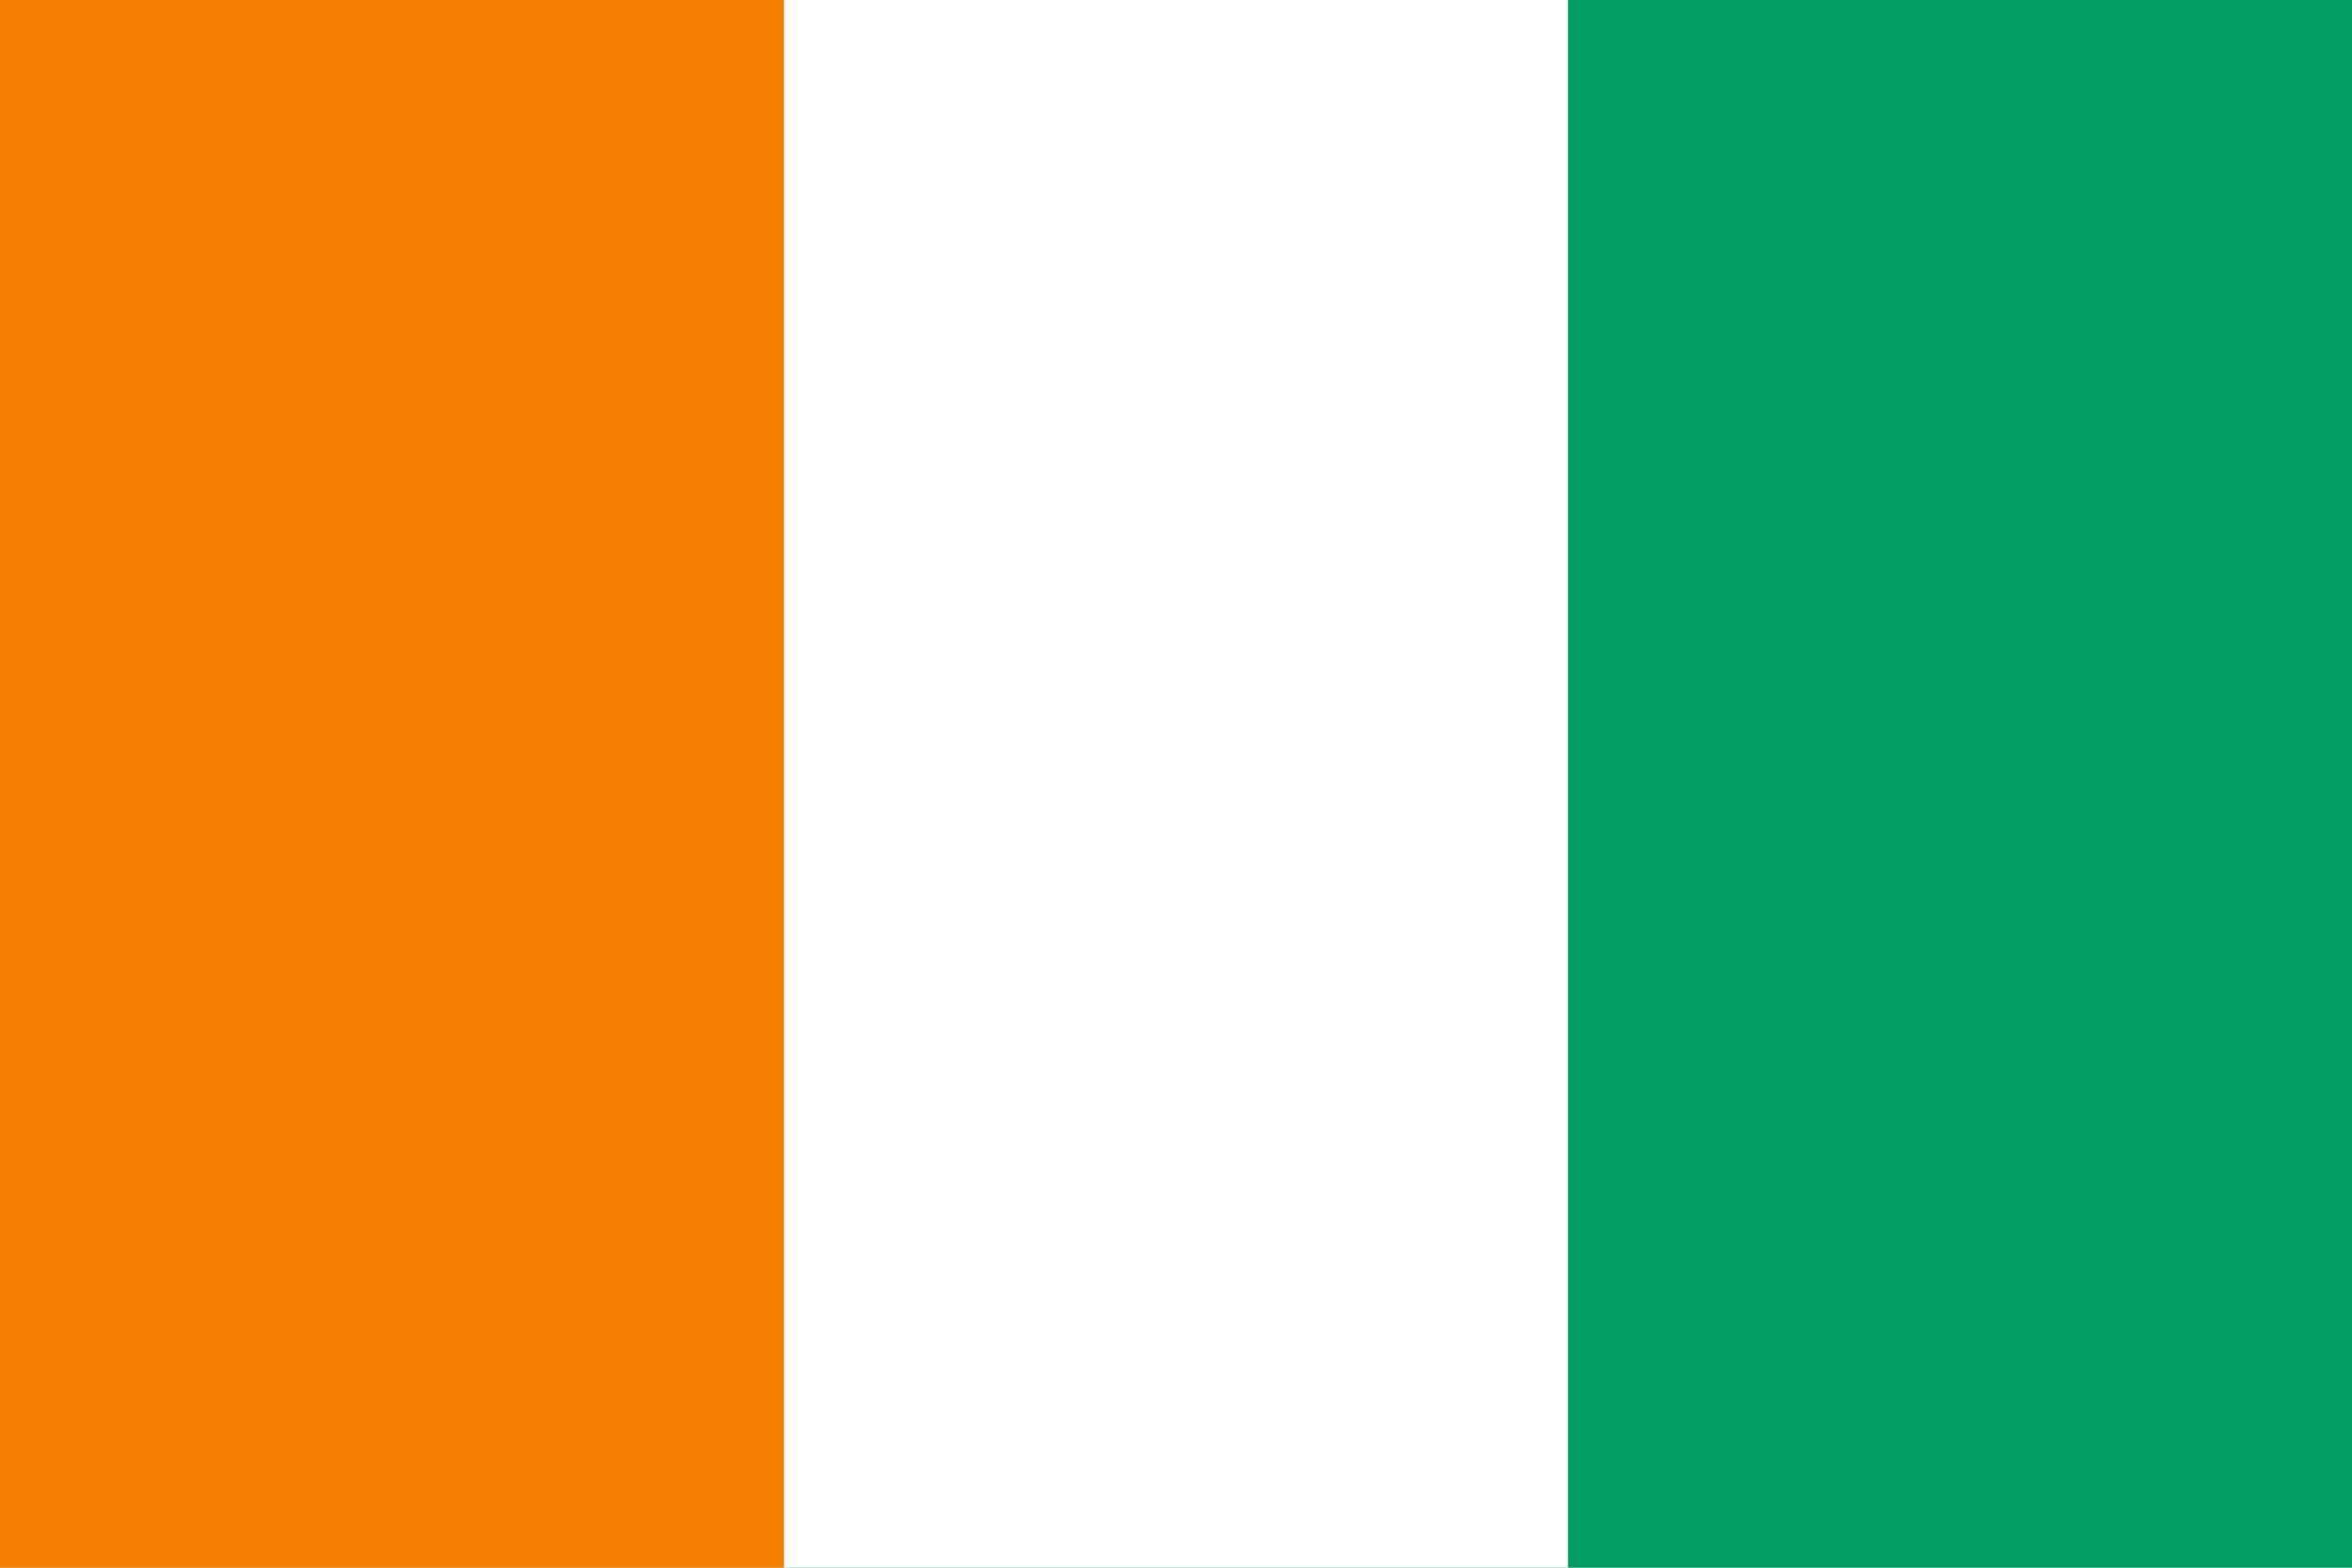
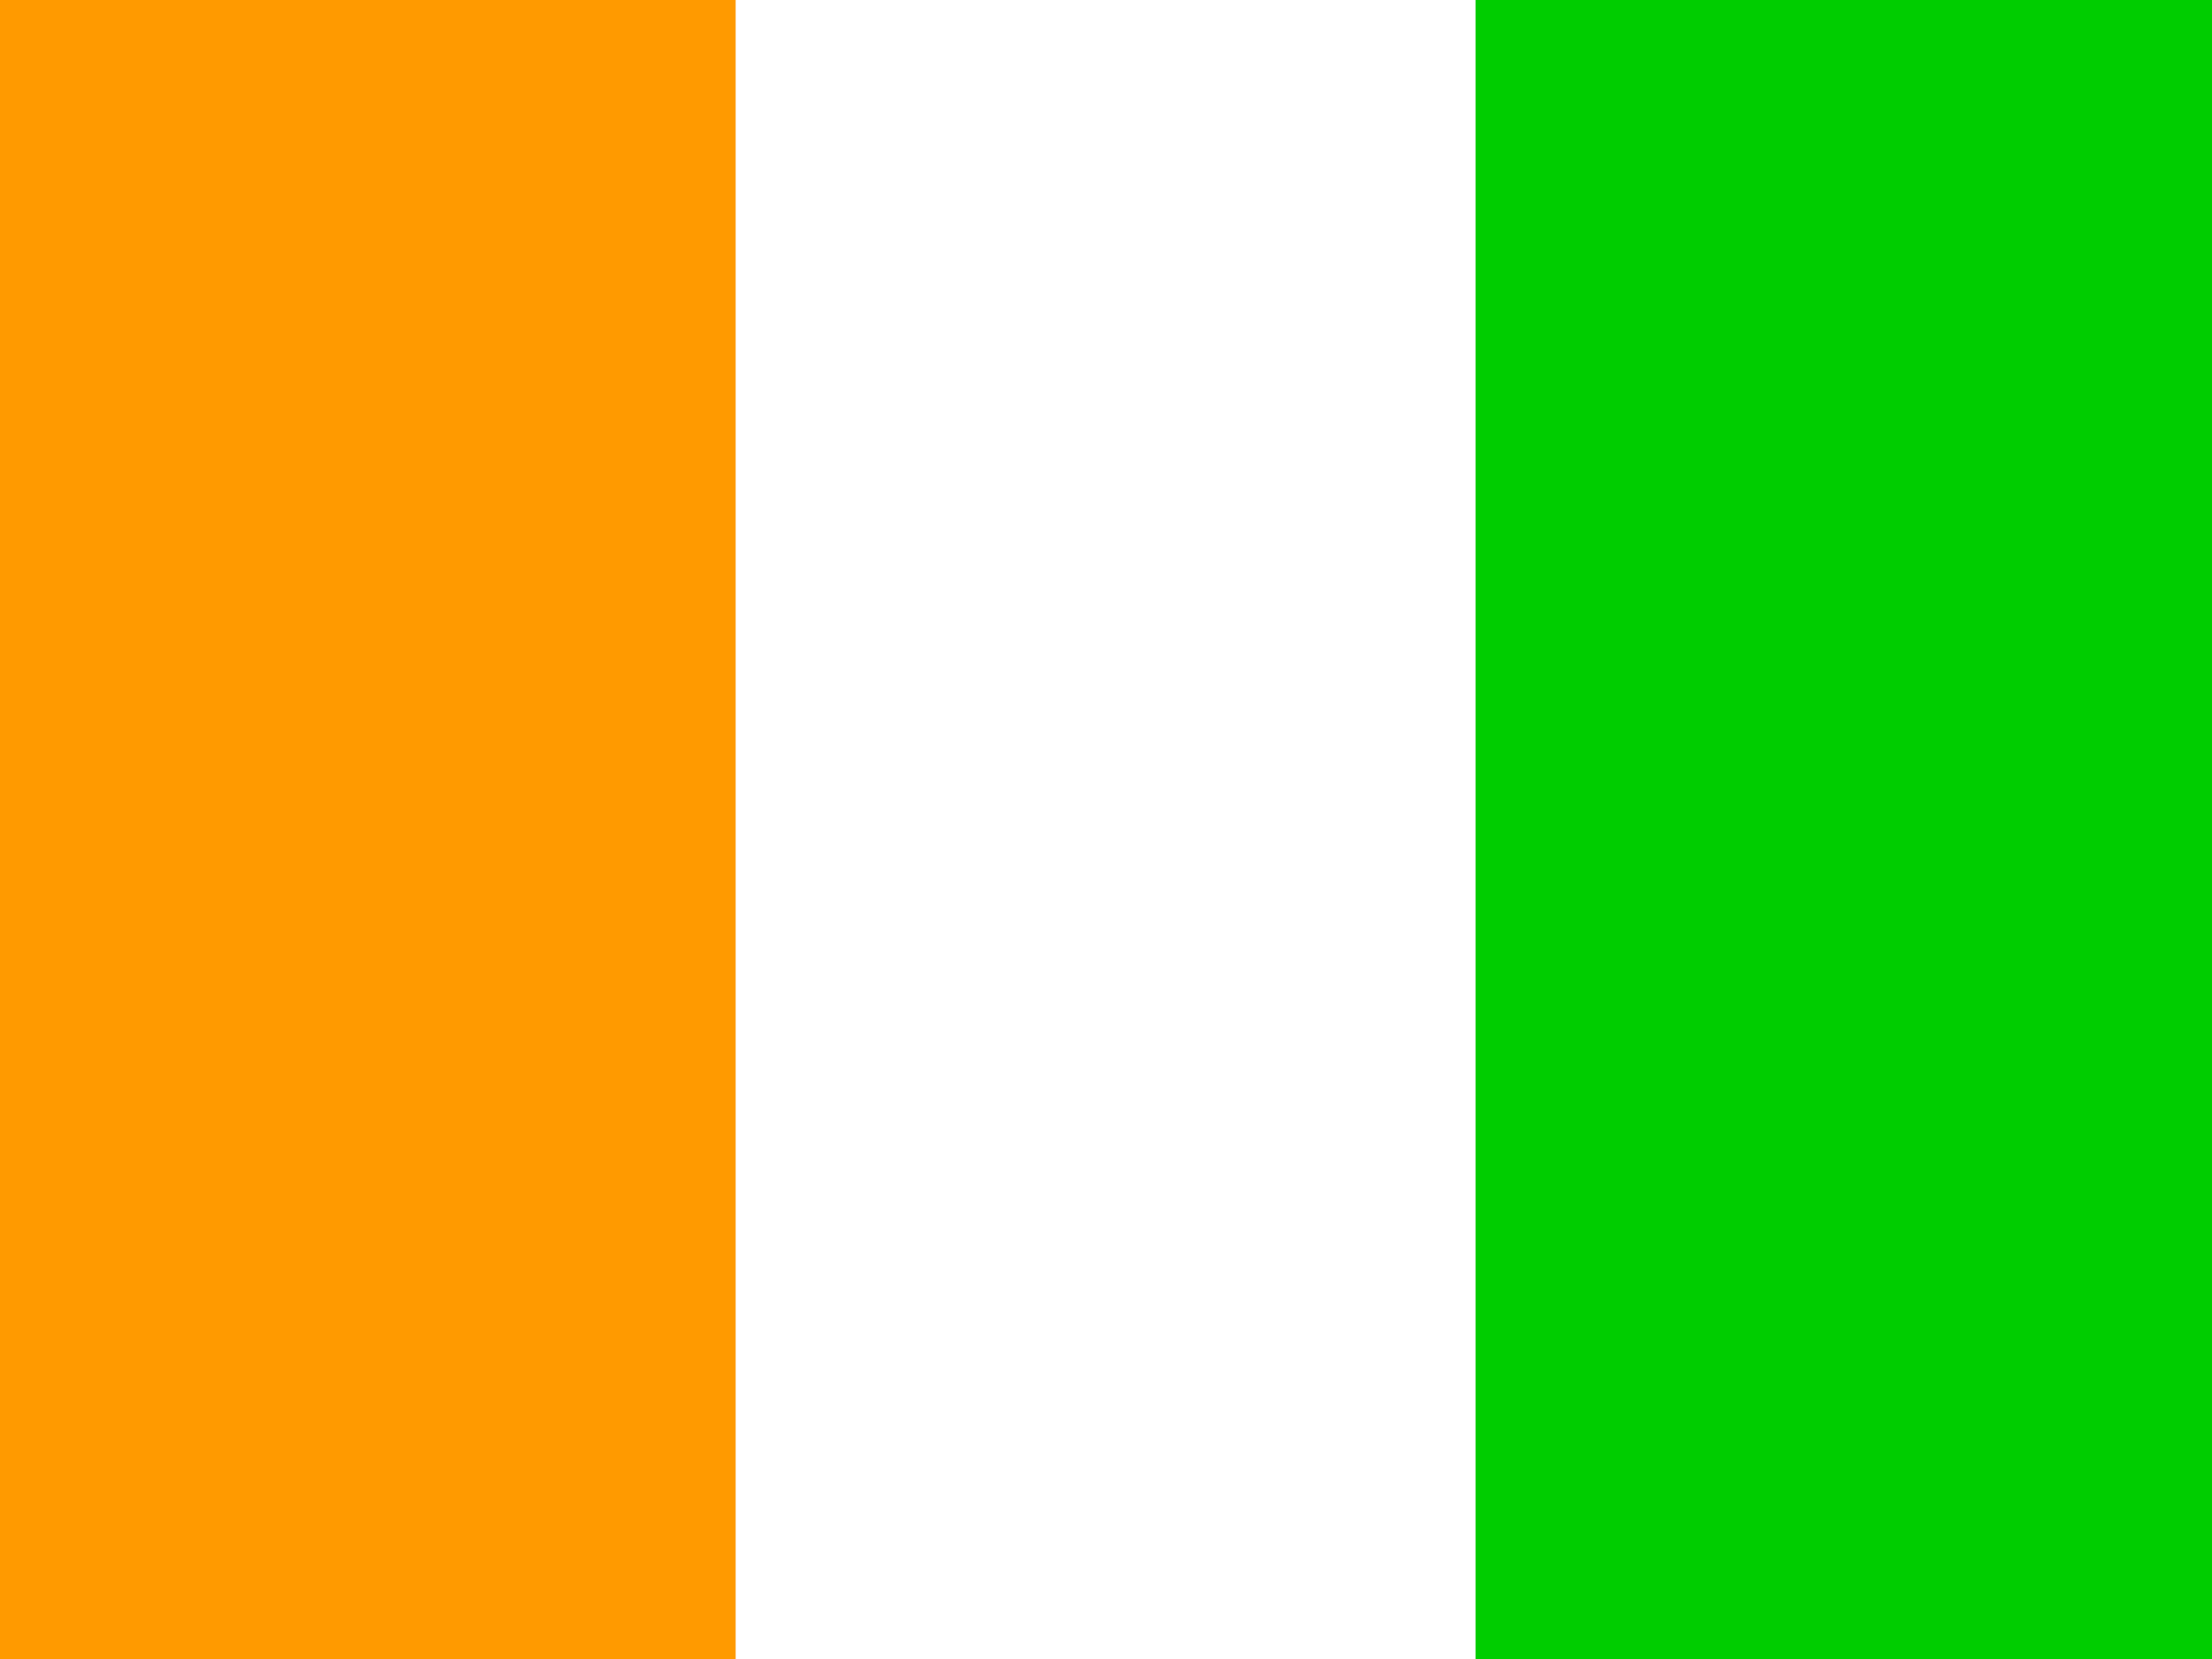
- <svg xmlns="http://www.w3.org/2000/svg" viewBox="0 0 450 300">
-   <path fill="#009e60" d="M0 0h450v300H0z" />
-   <path fill="#fff" d="M0 0h300v300H0z" />
-   <path fill="#f77f00" d="M0 0h150v300H0z" />
+ <svg xmlns="http://www.w3.org/2000/svg" id="flag-icons-ci" viewBox="0 0 640 480">
+   <g fill-rule="evenodd">
+     <path fill="#00cd00" d="M426.8 0H640v480H426.8z" />
+     <path fill="#ff9a00" d="M0 0h212.9v480H0z" />
+     <path fill="#fff" d="M212.9 0h214v480h-214z" />
+   </g>
</svg>
